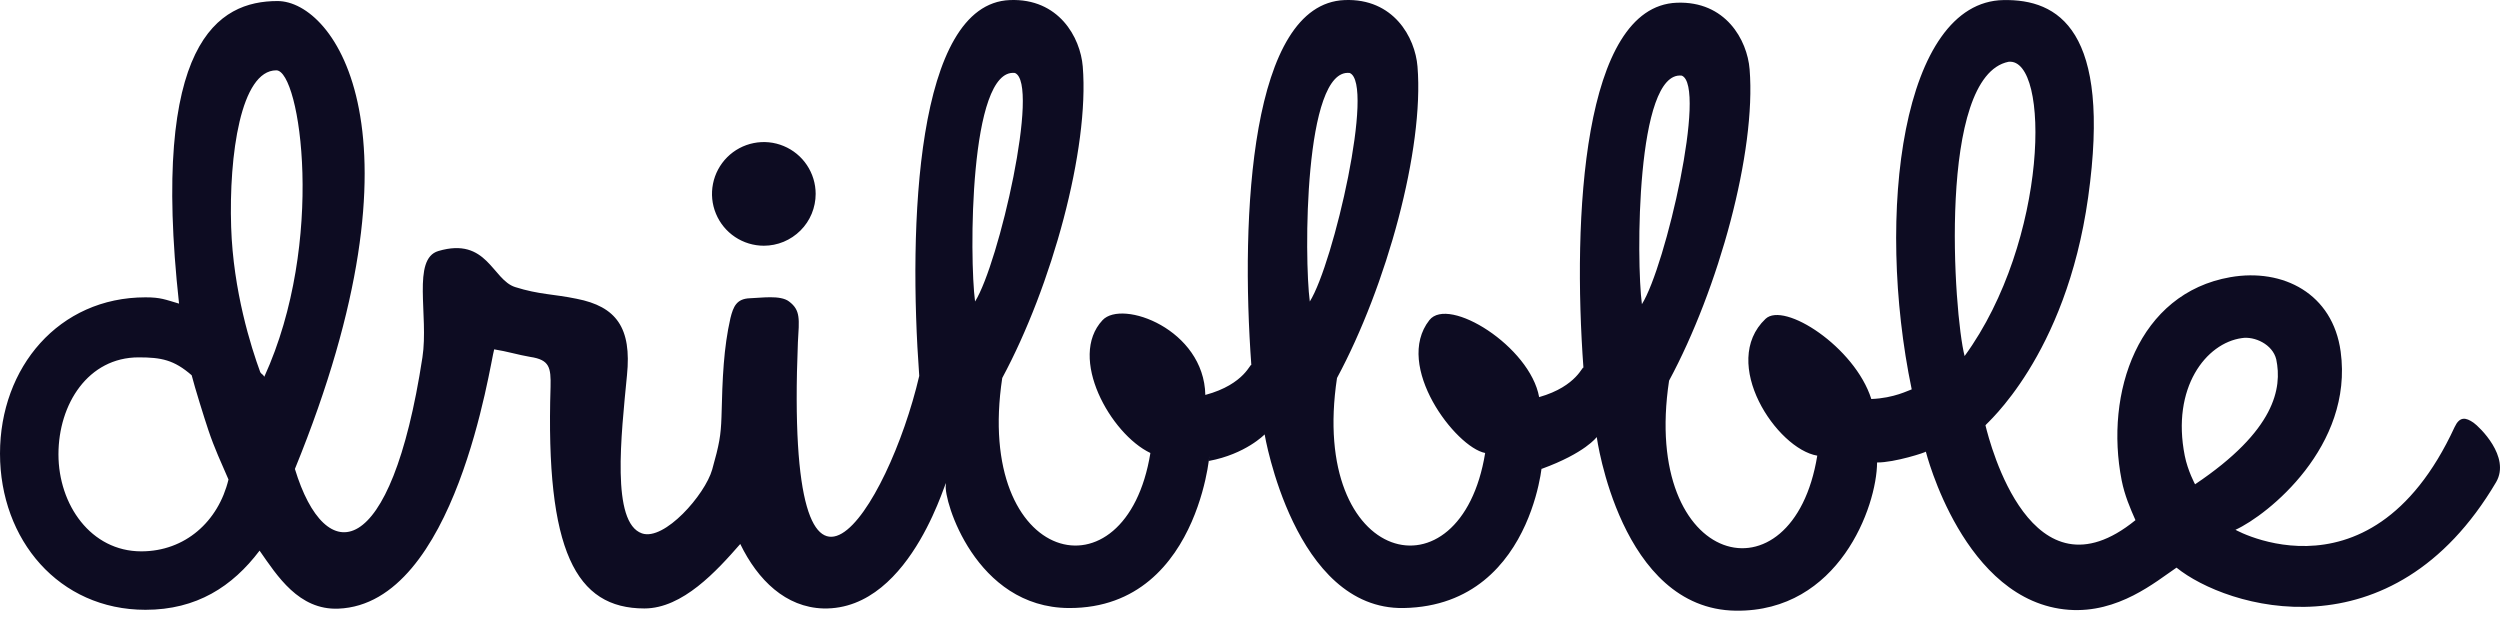
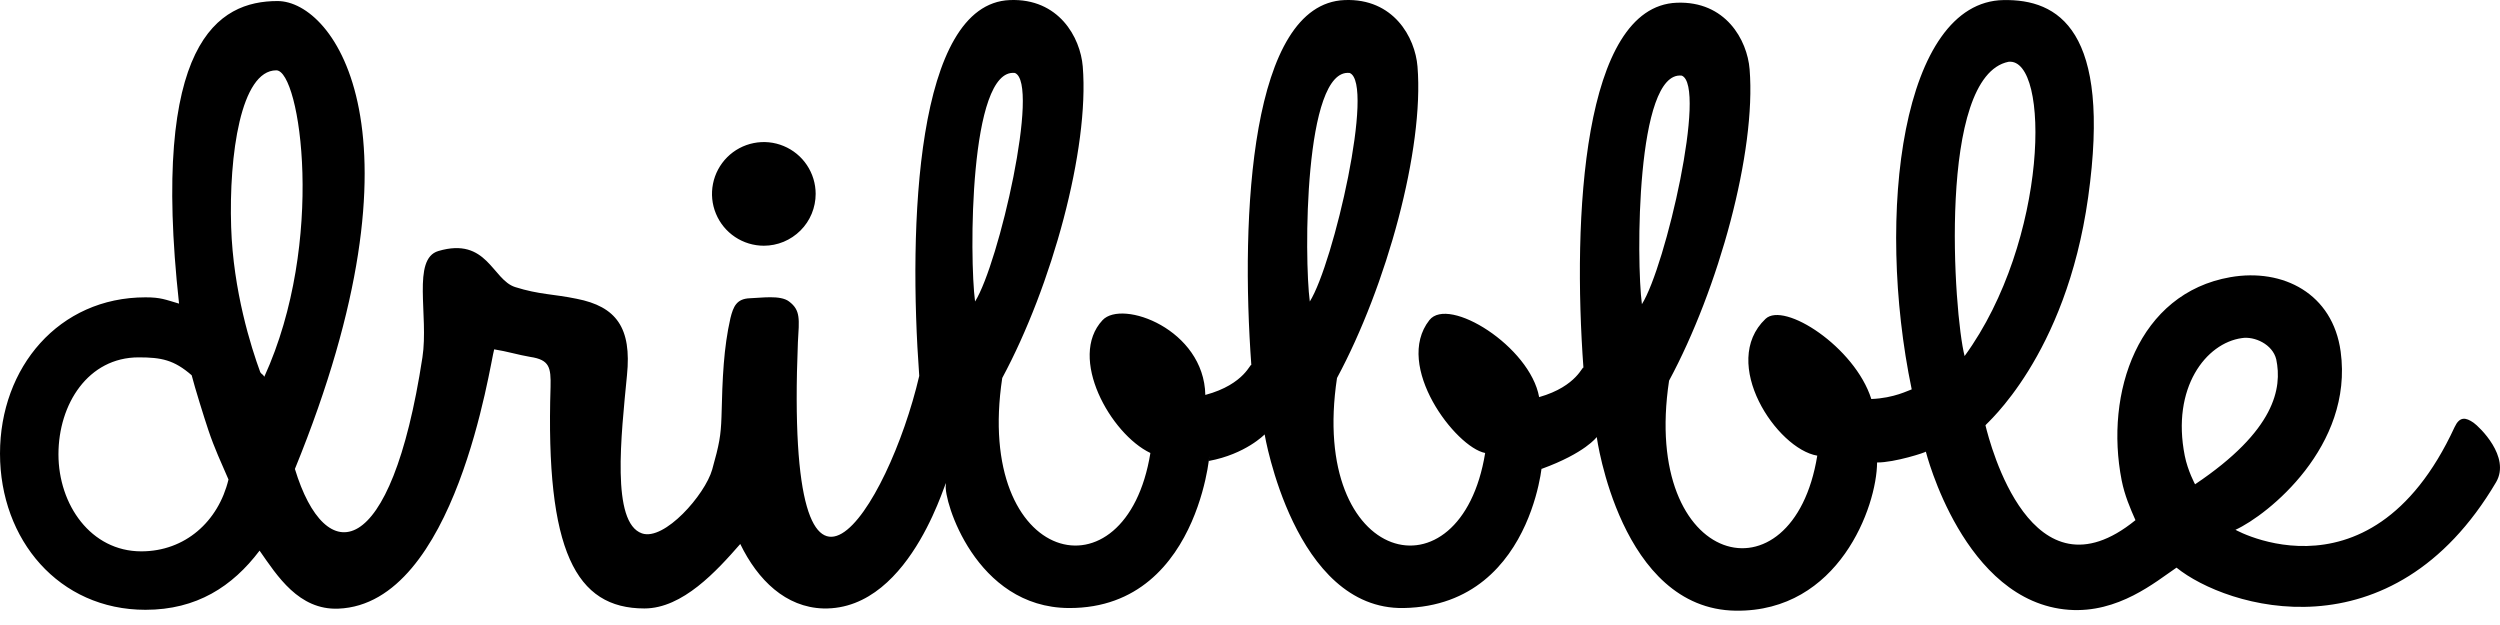
<svg xmlns="http://www.w3.org/2000/svg" viewBox="0 0 76 19" fill="none">
-   <path fill-rule="evenodd" clip-rule="evenodd" d="M75.882 14.657C72.706 20.041 67.677 18.479 66.166 17.256C65.523 17.692 64.396 18.648 62.893 18.538C59.691 18.303 58.545 13.728 58.545 13.728C58.568 13.746 57.591 14.065 57.063 14.059C57.057 15.401 55.897 18.606 52.767 18.565C49.255 18.519 48.541 13.286 48.541 13.286C48.541 13.286 48.192 13.772 46.863 14.255C46.93 13.224 46.881 18.408 42.671 18.484C39.343 18.544 38.445 13.206 38.445 13.206C38.445 13.206 37.868 13.805 36.749 14.013C36.82 12.966 36.705 18.502 32.495 18.484C29.65 18.472 28.677 15.195 28.753 14.741C28.85 14.161 27.792 18.565 25.028 18.497C23.888 18.463 23.038 17.638 22.504 16.537C21.79 17.354 20.753 18.497 19.59 18.497C17.502 18.497 16.581 16.75 16.737 11.762C16.75 11.171 16.708 10.938 16.12 10.85C15.767 10.791 15.405 10.679 15.023 10.62C14.9 11.03 13.86 18.364 10.285 18.503C9.085 18.55 8.429 17.511 7.891 16.739C7.065 17.832 5.975 18.538 4.422 18.538C1.792 18.538 0 16.411 0 13.789C0 11.165 1.792 9.039 4.422 9.039C4.887 9.039 5.018 9.106 5.443 9.23C4.569 1.275 6.632 0.032 8.437 0.032C10.17 0.032 13.131 4.054 8.965 14.256C9.89 17.299 11.884 17.127 12.842 10.863C13.037 9.589 12.515 7.871 13.326 7.631C14.809 7.193 14.966 8.508 15.661 8.727C16.396 8.959 16.825 8.936 17.531 9.083C18.737 9.319 19.207 9.966 19.06 11.409C18.884 13.234 18.575 15.891 19.516 16.215C20.195 16.45 21.433 15.043 21.651 14.273C21.868 13.503 21.914 13.24 21.933 12.675C21.962 11.468 21.999 10.583 22.205 9.671C22.293 9.317 22.393 9.083 22.793 9.067C23.122 9.059 23.723 8.96 23.988 9.166C24.341 9.431 24.297 9.7 24.256 10.408C23.846 20.502 27.004 15.463 27.945 11.428C27.61 6.866 27.84 0.115 30.699 0.002C32.186 -0.057 32.843 1.134 32.916 2.023C33.12 4.534 31.974 8.694 30.468 11.491C29.607 17.198 34.233 18.327 34.972 13.771C33.762 13.196 32.454 10.867 33.518 9.732C34.116 9.095 36.602 10.01 36.642 12.006C37.862 11.68 38.024 10.991 38.041 11.105C37.706 6.543 38.017 0.115 40.876 0.002C42.363 -0.057 43.02 1.134 43.092 2.023C43.297 4.534 42.151 8.694 40.645 11.491C39.784 17.198 44.409 18.327 45.149 13.771C44.253 13.598 42.361 11.121 43.453 9.732C44.036 8.989 46.513 10.533 46.79 12.072C47.961 11.74 48.12 11.074 48.137 11.186C47.802 6.624 48.113 0.196 50.972 0.083C52.459 0.024 53.116 1.215 53.188 2.104C53.392 4.615 52.247 8.775 50.74 11.572C49.88 17.279 54.505 18.408 55.245 13.852C54.014 13.647 52.264 11.031 53.672 9.693C54.235 9.159 56.385 10.546 56.888 12.13C57.587 12.103 58.023 11.862 58.116 11.837C57 6.482 57.831 0.056 60.906 0.002C62.569 -0.027 64.194 0.901 63.48 5.996C62.799 10.857 60.352 12.898 60.358 12.929C60.5 13.511 61.756 18.385 64.918 15.813C64.755 15.443 64.591 15.064 64.499 14.605C63.975 11.933 65.005 8.914 67.803 8.426C69.407 8.147 70.917 8.927 71.156 10.687C71.549 13.567 68.948 15.652 67.96 16.105C67.517 15.853 71.974 18.712 74.62 12.983C74.773 12.656 74.958 12.684 75.198 12.852C75.367 12.971 76.331 13.884 75.882 14.657ZM6.336 13.081C6.201 12.678 5.925 11.792 5.827 11.408C5.289 10.94 4.905 10.864 4.215 10.864C2.68 10.864 1.777 12.283 1.777 13.812C1.777 15.342 2.761 16.761 4.295 16.761C5.625 16.761 6.637 15.857 6.946 14.577C6.73 14.078 6.516 13.62 6.336 13.081ZM8.4 2.138C7.322 2.138 6.956 4.71 7.027 6.904C7.09 8.844 7.632 10.552 7.913 11.317C7.984 11.413 7.971 11.351 8.035 11.453C9.907 7.351 9.13 2.138 8.4 2.138ZM30.853 2.218C29.459 2.058 29.468 7.864 29.642 9.166C30.365 8.008 31.623 2.53 30.853 2.218ZM41.03 2.218C39.636 2.058 39.645 7.864 39.818 9.166C40.542 8.008 41.799 2.53 41.03 2.218ZM51.126 2.299C49.732 2.139 49.741 7.945 49.914 9.247C50.638 8.089 51.895 2.611 51.126 2.299ZM61.06 1.878C58.889 2.315 59.394 9.554 59.724 10.824C62.282 7.311 62.334 1.747 61.06 1.878ZM69.198 10.925C69.087 10.464 68.535 10.217 68.154 10.278C67.064 10.427 66.007 11.785 66.416 13.852C66.507 14.312 66.735 14.736 66.731 14.722C69.171 13.085 69.379 11.795 69.198 10.925ZM23.221 7.47C22.909 7.47 22.604 7.377 22.345 7.204C22.086 7.031 21.884 6.785 21.765 6.497C21.645 6.209 21.614 5.893 21.675 5.587C21.736 5.281 21.886 5.001 22.106 4.78C22.326 4.56 22.607 4.41 22.913 4.349C23.218 4.288 23.535 4.319 23.823 4.439C24.111 4.558 24.357 4.76 24.53 5.019C24.703 5.278 24.796 5.583 24.796 5.894C24.796 6.101 24.755 6.306 24.676 6.497C24.597 6.688 24.481 6.862 24.334 7.008C24.188 7.154 24.014 7.27 23.823 7.35C23.632 7.429 23.427 7.47 23.221 7.47Z" fill="#0D0C22" />
+   <path fill-rule="evenodd" clip-rule="evenodd" d="M75.882 14.657C72.706 20.041 67.677 18.479 66.166 17.256C65.523 17.692 64.396 18.648 62.893 18.538C59.691 18.303 58.545 13.728 58.545 13.728C58.568 13.746 57.591 14.065 57.063 14.059C57.057 15.401 55.897 18.606 52.767 18.565C49.255 18.519 48.541 13.286 48.541 13.286C48.541 13.286 48.192 13.772 46.863 14.255C46.93 13.224 46.881 18.408 42.671 18.484C39.343 18.544 38.445 13.206 38.445 13.206C38.445 13.206 37.868 13.805 36.749 14.013C36.82 12.966 36.705 18.502 32.495 18.484C29.65 18.472 28.677 15.195 28.753 14.741C28.85 14.161 27.792 18.565 25.028 18.497C23.888 18.463 23.038 17.638 22.504 16.537C21.79 17.354 20.753 18.497 19.59 18.497C17.502 18.497 16.581 16.75 16.737 11.762C16.75 11.171 16.708 10.938 16.12 10.85C15.767 10.791 15.405 10.679 15.023 10.62C14.9 11.03 13.86 18.364 10.285 18.503C9.085 18.55 8.429 17.511 7.891 16.739C7.065 17.832 5.975 18.538 4.422 18.538C1.792 18.538 0 16.411 0 13.789C0 11.165 1.792 9.039 4.422 9.039C4.887 9.039 5.018 9.106 5.443 9.23C4.569 1.275 6.632 0.032 8.437 0.032C10.17 0.032 13.131 4.054 8.965 14.256C9.89 17.299 11.884 17.127 12.842 10.863C13.037 9.589 12.515 7.871 13.326 7.631C14.809 7.193 14.966 8.508 15.661 8.727C16.396 8.959 16.825 8.936 17.531 9.083C18.737 9.319 19.207 9.966 19.06 11.409C18.884 13.234 18.575 15.891 19.516 16.215C20.195 16.45 21.433 15.043 21.651 14.273C21.868 13.503 21.914 13.24 21.933 12.675C21.962 11.468 21.999 10.583 22.205 9.671C22.293 9.317 22.393 9.083 22.793 9.067C23.122 9.059 23.723 8.96 23.988 9.166C24.341 9.431 24.297 9.7 24.256 10.408C23.846 20.502 27.004 15.463 27.945 11.428C27.61 6.866 27.84 0.115 30.699 0.002C32.186 -0.057 32.843 1.134 32.916 2.023C33.12 4.534 31.974 8.694 30.468 11.491C29.607 17.198 34.233 18.327 34.972 13.771C33.762 13.196 32.454 10.867 33.518 9.732C34.116 9.095 36.602 10.01 36.642 12.006C37.862 11.68 38.024 10.991 38.041 11.105C37.706 6.543 38.017 0.115 40.876 0.002C42.363 -0.057 43.02 1.134 43.092 2.023C43.297 4.534 42.151 8.694 40.645 11.491C39.784 17.198 44.409 18.327 45.149 13.771C44.253 13.598 42.361 11.121 43.453 9.732C44.036 8.989 46.513 10.533 46.79 12.072C47.961 11.74 48.12 11.074 48.137 11.186C47.802 6.624 48.113 0.196 50.972 0.083C52.459 0.024 53.116 1.215 53.188 2.104C53.392 4.615 52.247 8.775 50.74 11.572C49.88 17.279 54.505 18.408 55.245 13.852C54.014 13.647 52.264 11.031 53.672 9.693C54.235 9.159 56.385 10.546 56.888 12.13C57.587 12.103 58.023 11.862 58.116 11.837C57 6.482 57.831 0.056 60.906 0.002C62.569 -0.027 64.194 0.901 63.48 5.996C62.799 10.857 60.352 12.898 60.358 12.929C60.5 13.511 61.756 18.385 64.918 15.813C64.755 15.443 64.591 15.064 64.499 14.605C63.975 11.933 65.005 8.914 67.803 8.426C69.407 8.147 70.917 8.927 71.156 10.687C71.549 13.567 68.948 15.652 67.96 16.105C67.517 15.853 71.974 18.712 74.62 12.983C74.773 12.656 74.958 12.684 75.198 12.852C75.367 12.971 76.331 13.884 75.882 14.657ZM6.336 13.081C6.201 12.678 5.925 11.792 5.827 11.408C5.289 10.94 4.905 10.864 4.215 10.864C2.68 10.864 1.777 12.283 1.777 13.812C1.777 15.342 2.761 16.761 4.295 16.761C5.625 16.761 6.637 15.857 6.946 14.577C6.73 14.078 6.516 13.62 6.336 13.081ZM8.4 2.138C7.322 2.138 6.956 4.71 7.027 6.904C7.09 8.844 7.632 10.552 7.913 11.317C7.984 11.413 7.971 11.351 8.035 11.453C9.907 7.351 9.13 2.138 8.4 2.138ZM30.853 2.218C29.459 2.058 29.468 7.864 29.642 9.166C30.365 8.008 31.623 2.53 30.853 2.218ZM41.03 2.218C39.636 2.058 39.645 7.864 39.818 9.166C40.542 8.008 41.799 2.53 41.03 2.218ZM51.126 2.299C49.732 2.139 49.741 7.945 49.914 9.247C50.638 8.089 51.895 2.611 51.126 2.299ZM61.06 1.878C58.889 2.315 59.394 9.554 59.724 10.824C62.282 7.311 62.334 1.747 61.06 1.878ZM69.198 10.925C69.087 10.464 68.535 10.217 68.154 10.278C67.064 10.427 66.007 11.785 66.416 13.852C66.507 14.312 66.735 14.736 66.731 14.722C69.171 13.085 69.379 11.795 69.198 10.925ZM23.221 7.47C22.909 7.47 22.604 7.377 22.345 7.204C22.086 7.031 21.884 6.785 21.765 6.497C21.645 6.209 21.614 5.893 21.675 5.587C21.736 5.281 21.886 5.001 22.106 4.78C22.326 4.56 22.607 4.41 22.913 4.349C23.218 4.288 23.535 4.319 23.823 4.439C24.111 4.558 24.357 4.76 24.53 5.019C24.703 5.278 24.796 5.583 24.796 5.894C24.796 6.101 24.755 6.306 24.676 6.497C24.597 6.688 24.481 6.862 24.334 7.008C24.188 7.154 24.014 7.27 23.823 7.35C23.632 7.429 23.427 7.47 23.221 7.47Z" fill="currentColor" />
</svg>
